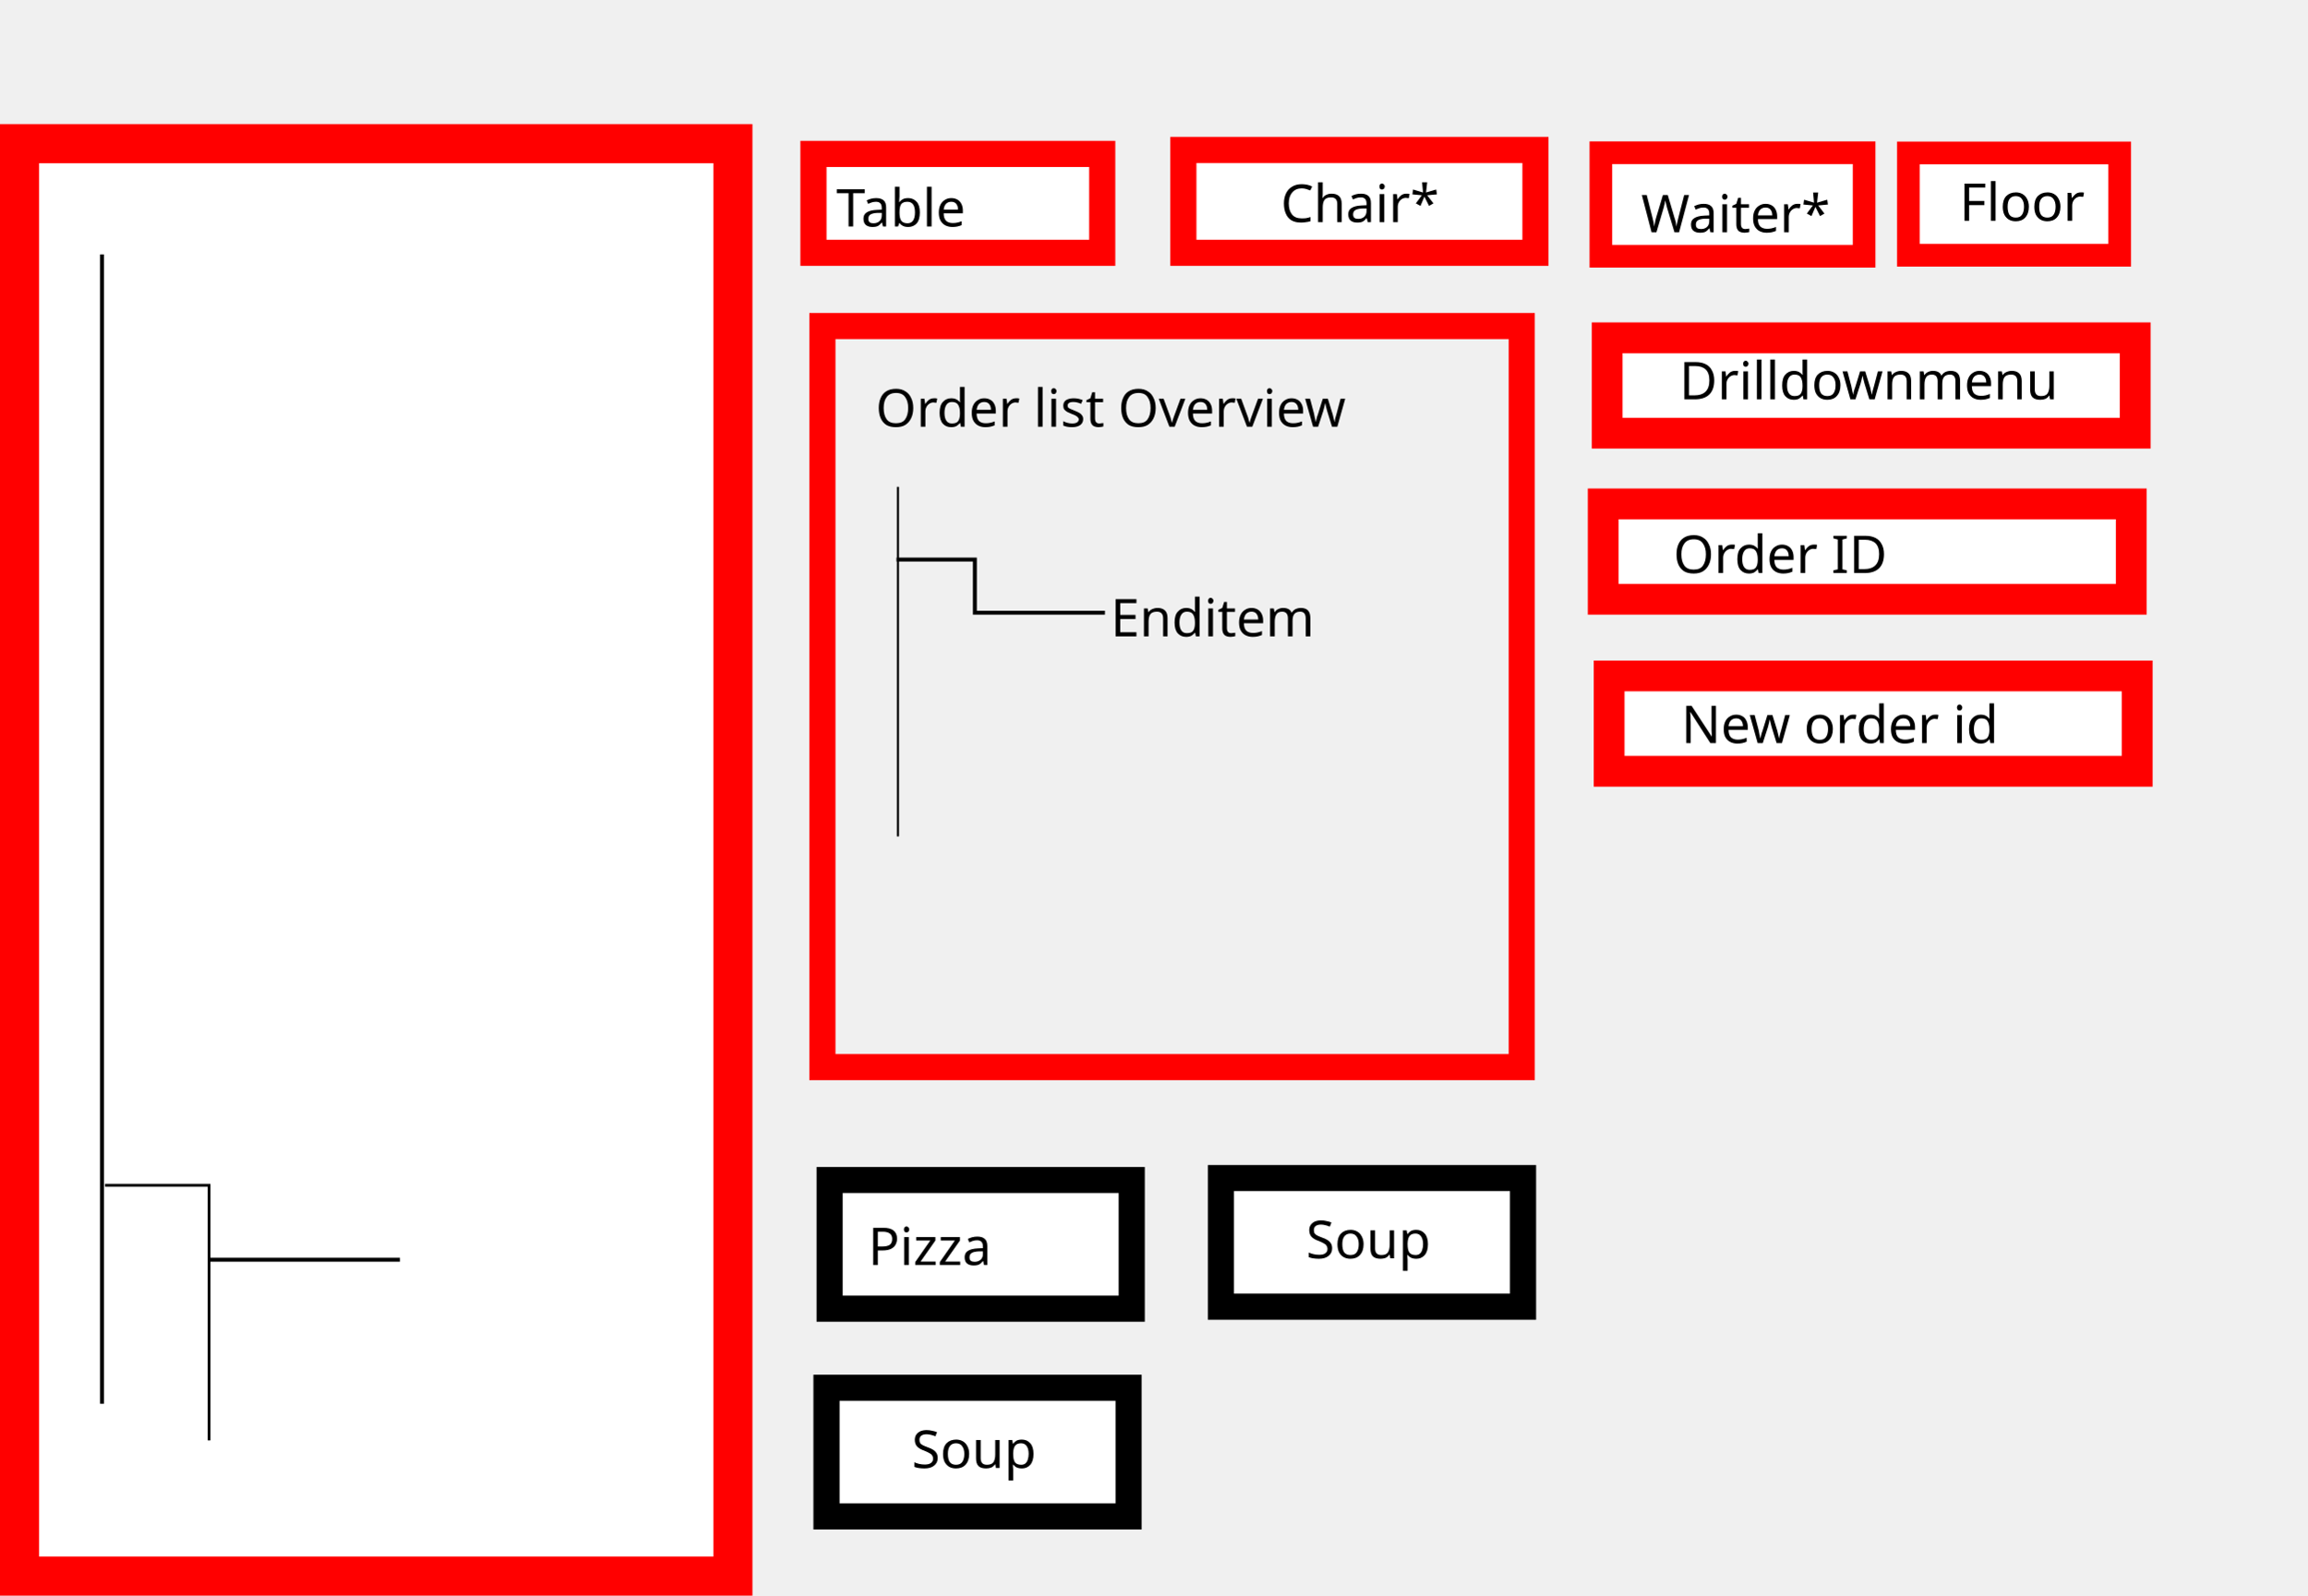
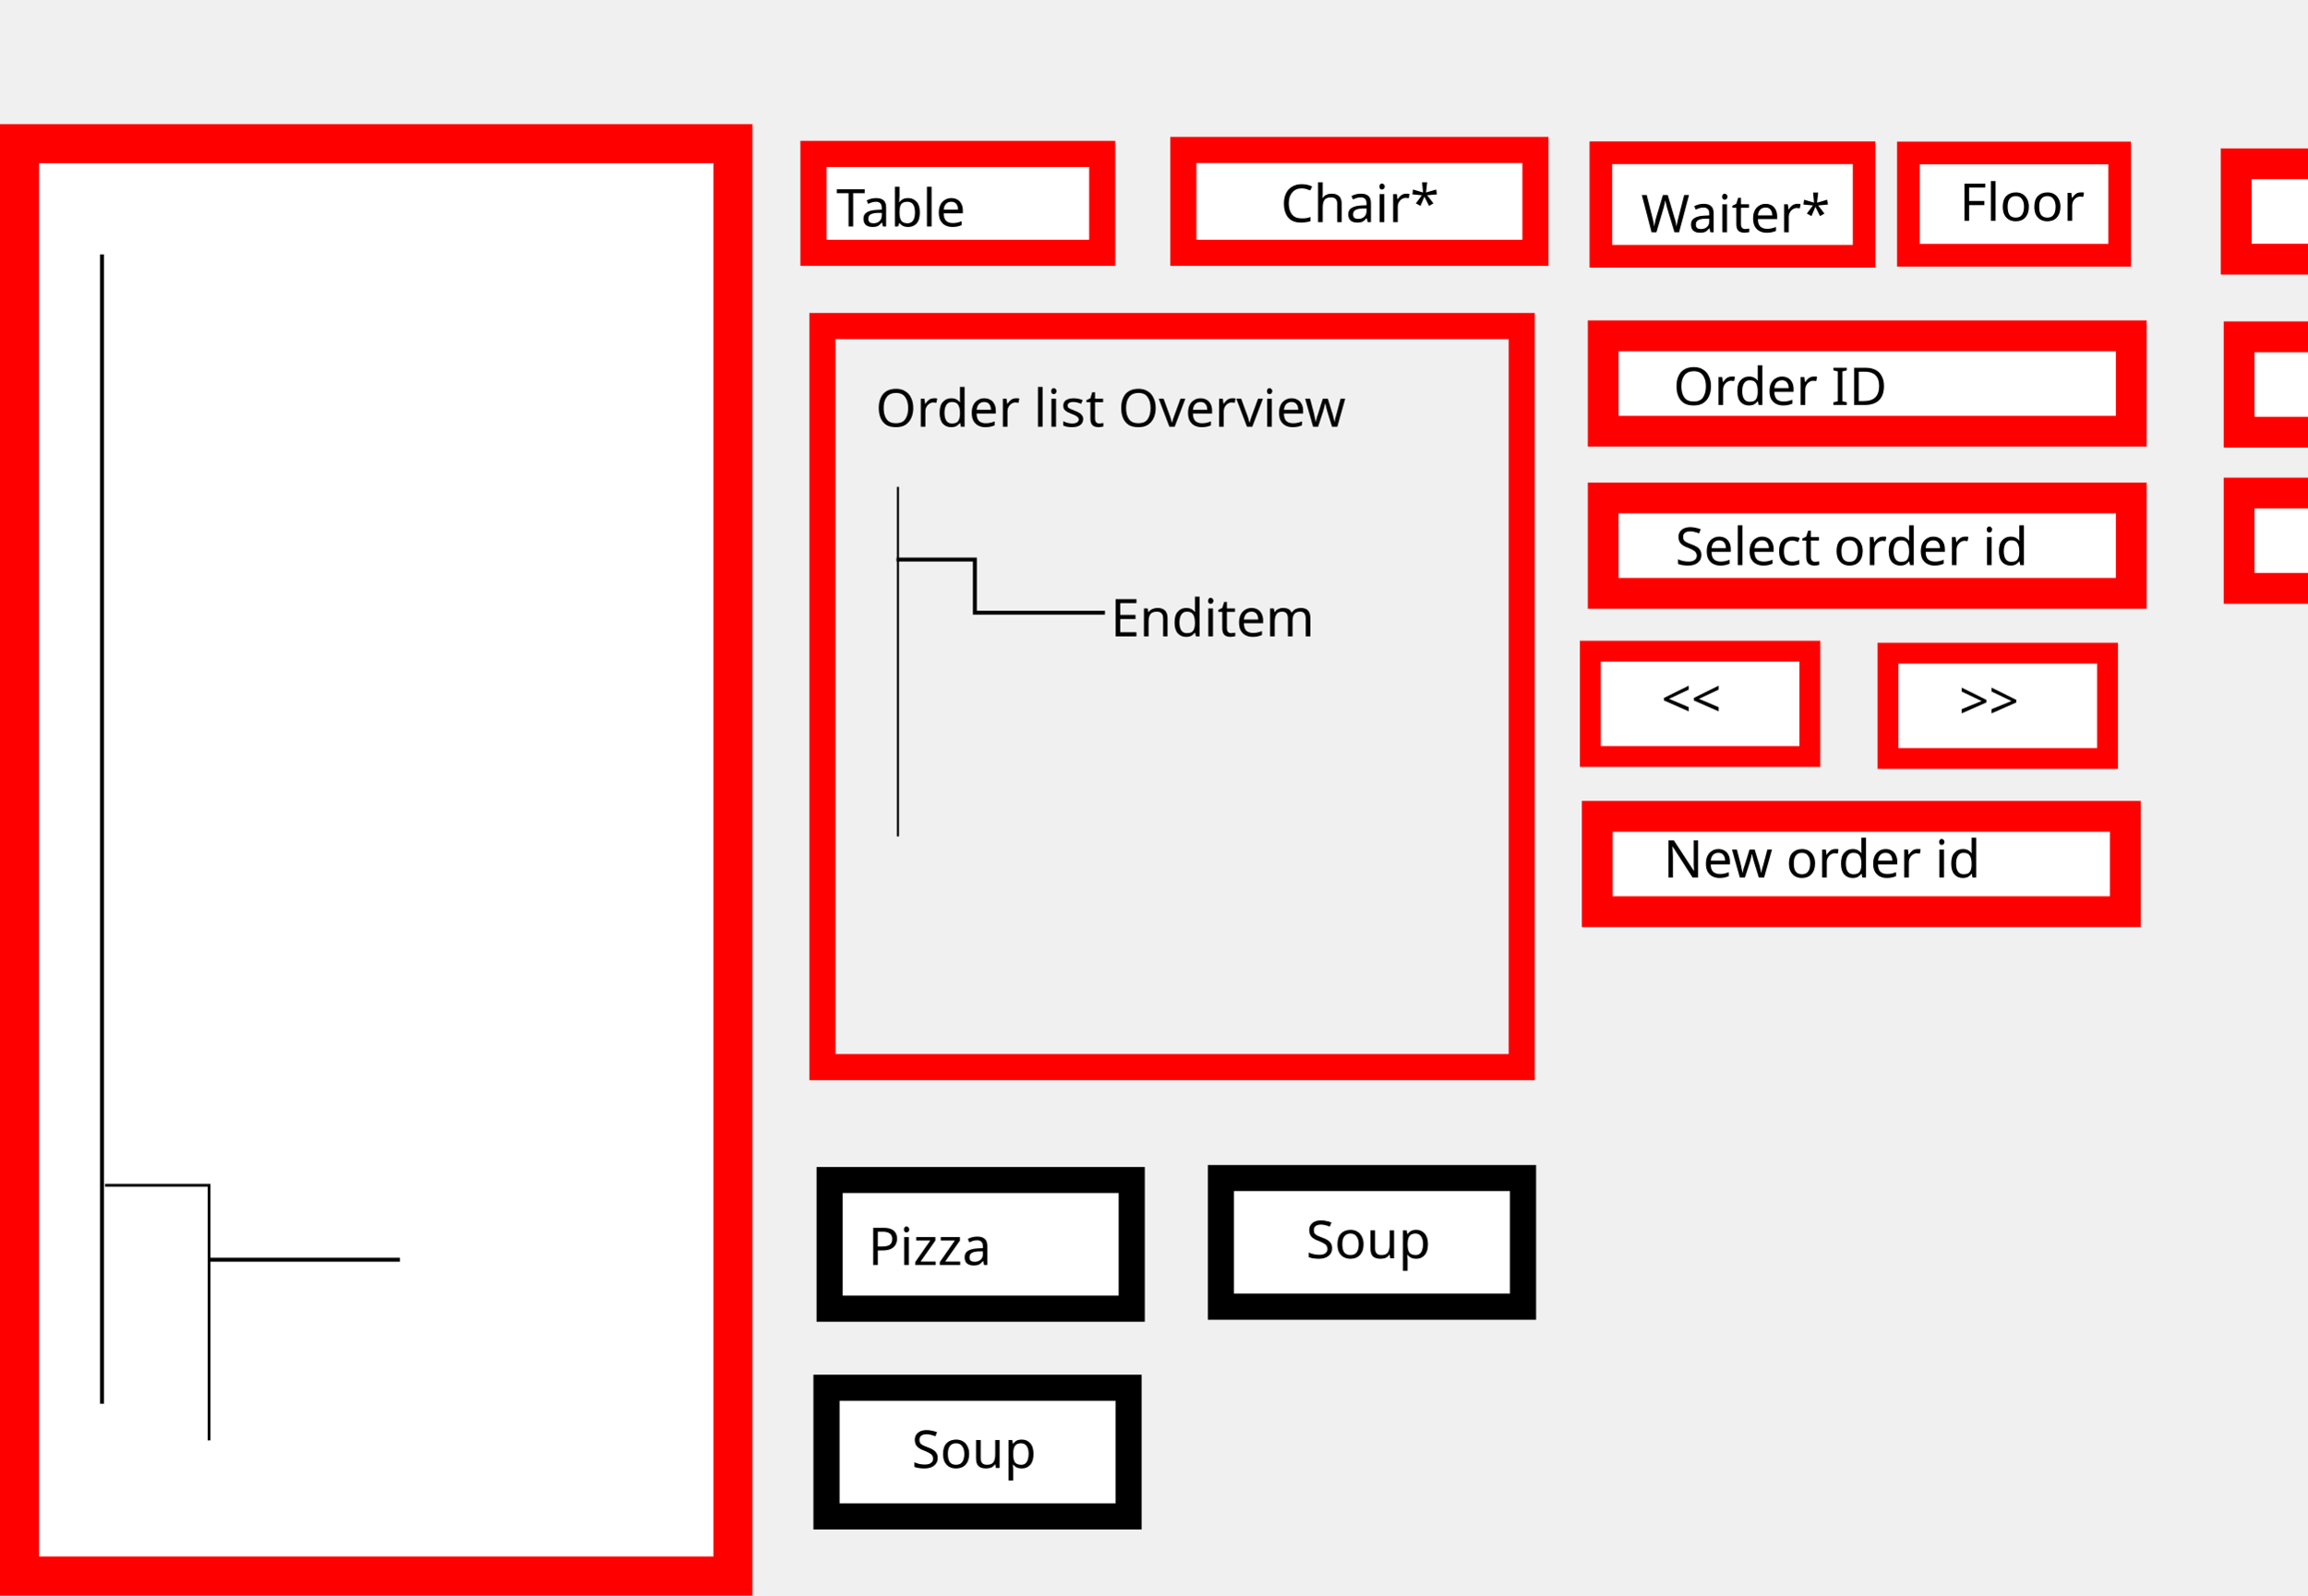
<svg xmlns="http://www.w3.org/2000/svg" width="155.867mm" height="107.835mm" viewBox="0 0 155.867 107.835" version="1.1" id="svg8">
  <defs id="defs2">
    </defs>
  <g id="layer1" transform="translate(-16.35523,-8.60859)">
    <rect style="opacity:1;fill:#ffffff;fill-opacity:1;stroke:#ff0000;stroke-width:2.64;stroke-miterlimit:4;stroke-dasharray:none;stroke-dashoffset:0;stroke-opacity:1" id="rect815" width="48.195" height="96.807" x="17.675" y="18.317" />
    <path style="fill:none;stroke:#000000;stroke-width:0.265px;stroke-linecap:butt;stroke-linejoin:miter;stroke-opacity:1" d="M 23.246,25.802 V 103.476" id="path817" />
    <path style="fill:none;stroke:#000000;stroke-width:0.187px;stroke-linecap:butt;stroke-linejoin:miter;stroke-opacity:1" d="M 23.448,88.716 H 30.48 V 105.953" id="path819" />
    <path style="fill:none;stroke:#000000;stroke-width:0.265px;stroke-linecap:butt;stroke-linejoin:miter;stroke-opacity:1" d="M 30.522,93.743 H 43.373" id="path821" />
    <text xml:space="preserve" style="font-style:normal;font-weight:normal;font-size:3.528px;line-height:1.25;font-family:sans-serif;letter-spacing:0px;word-spacing:0px;fill:#000000;fill-opacity:1;stroke:none;stroke-width:0.265" x="79.914" y="12.091" id="text825">
      <tspan x="79.914" y="15.212" style="stroke-width:0.265" id="tspan960" />
    </text>
    <rect style="opacity:1;fill:#ffffff;fill-opacity:1;stroke:#ff0000;stroke-width:1.765;stroke-miterlimit:4;stroke-dasharray:none;stroke-dashoffset:0;stroke-opacity:1" id="rect827" width="19.511" height="6.682" x="71.312" y="19.01" />
    <rect style="opacity:1;fill:#ffffff;fill-opacity:1;stroke:#ff0000;stroke-width:1.765;stroke-miterlimit:4;stroke-dasharray:none;stroke-dashoffset:0;stroke-opacity:1" id="rect829" width="23.787" height="6.949" x="96.304" y="18.743" />
    <text xml:space="preserve" style="font-style:normal;font-weight:normal;font-size:3.528px;line-height:1.25;font-family:sans-serif;letter-spacing:0px;word-spacing:0px;fill:#000000;fill-opacity:1;stroke:none;stroke-width:0.265" x="72.855" y="23.912" id="text837">
      <tspan id="tspan835" x="72.855" y="23.912" style="stroke-width:0.265">Table</tspan>
    </text>
    <text xml:space="preserve" style="font-style:normal;font-weight:normal;font-size:3.528px;line-height:1.25;font-family:sans-serif;letter-spacing:0px;word-spacing:0px;fill:#000000;fill-opacity:1;stroke:none;stroke-width:0.265" x="102.879" y="23.621" id="text837-3">
      <tspan x="102.879" y="23.621" style="stroke-width:0.265" id="tspan857">Chair*</tspan>
    </text>
    <g id="g996" transform="translate(0.4009043,0.1336348)">
      <rect y="88.224" x="72.004" height="8.693" width="20.411" id="rect865" style="opacity:1;fill:#ffffff;fill-opacity:1;stroke:#000000;stroke-width:1.765;stroke-miterlimit:4;stroke-dasharray:none;stroke-dashoffset:0;stroke-opacity:1" />
      <text id="text869" y="93.965" x="74.604" style="font-style:normal;font-weight:normal;font-size:3.528px;line-height:1.25;font-family:sans-serif;letter-spacing:0px;word-spacing:0px;fill:#000000;fill-opacity:1;stroke:none;stroke-width:0.265" xml:space="preserve">
        <tspan style="stroke-width:0.265" y="93.965" x="74.604" id="tspan867">Pizza</tspan>
      </text>
    </g>
    <g id="g1001">
      <rect y="88.224" x="98.841" height="8.693" width="20.411" id="rect865-2" style="opacity:1;fill:#ffffff;fill-opacity:1;stroke:#000000;stroke-width:1.765;stroke-miterlimit:4;stroke-dasharray:none;stroke-dashoffset:0;stroke-opacity:1" />
      <text id="text888" y="93.646" x="104.589" style="font-style:normal;font-weight:normal;font-size:3.528px;line-height:1.25;font-family:sans-serif;letter-spacing:0px;word-spacing:0px;fill:#000000;fill-opacity:1;stroke:none;stroke-width:0.265" xml:space="preserve">
        <tspan style="stroke-width:0.265" y="93.646" x="104.589" id="tspan886">Soup</tspan>
      </text>
    </g>
    <g id="g1006">
      <rect y="102.398" x="72.193" height="8.693" width="20.411" id="rect865-2-6" style="opacity:1;fill:#ffffff;fill-opacity:1;stroke:#000000;stroke-width:1.765;stroke-miterlimit:4;stroke-dasharray:none;stroke-dashoffset:0;stroke-opacity:1" />
      <text id="text888-3" y="107.82" x="77.942" style="font-style:normal;font-weight:normal;font-size:3.528px;line-height:1.25;font-family:sans-serif;letter-spacing:0px;word-spacing:0px;fill:#000000;fill-opacity:1;stroke:none;stroke-width:0.265" xml:space="preserve">
        <tspan style="stroke-width:0.265" y="107.82" x="77.942" id="tspan886-7">Soup</tspan>
      </text>
    </g>
    <rect style="opacity:1;fill:#ffffff;fill-opacity:1;stroke:#ff0000;stroke-width:1.535;stroke-miterlimit:4;stroke-dasharray:none;stroke-dashoffset:0;stroke-opacity:1" id="rect827-2" width="14.273" height="6.911" x="145.289" y="18.945" />
    <text xml:space="preserve" style="font-style:normal;font-weight:normal;font-size:3.528px;line-height:1.25;font-family:sans-serif;letter-spacing:0px;word-spacing:0px;fill:#000000;fill-opacity:1;stroke:none;stroke-width:0.265" x="148.734" y="23.534" id="text958">
      <tspan id="tspan956" x="148.734" y="23.534" style="stroke-width:0.265">Floor</tspan>
    </text>
    <rect style="opacity:1;fill:#ffffff;fill-opacity:1;stroke:#ff0000;stroke-width:1.531;stroke-miterlimit:4;stroke-dasharray:none;stroke-dashoffset:0;stroke-opacity:1" id="rect829-2-0" width="17.784" height="6.994" x="124.512" y="18.931" />
    <text xml:space="preserve" style="font-style:normal;font-weight:normal;font-size:3.528px;line-height:1.25;font-family:sans-serif;letter-spacing:0px;word-spacing:0px;fill:#000000;fill-opacity:1;stroke:none;stroke-width:0.265" x="127.236" y="24.304" id="text837-3-2-0">
      <tspan x="127.236" y="24.304" style="stroke-width:0.265" id="tspan857-2-6">Waiter*</tspan>
    </text>
    <rect style="opacity:1;fill:none;fill-opacity:1;stroke:#ff0000;stroke-width:1.765;stroke-miterlimit:4;stroke-dasharray:none;stroke-dashoffset:0;stroke-opacity:1" id="rect957" width="47.247" height="50.082" x="71.918" y="30.643" />
    <text xml:space="preserve" style="font-style:normal;font-weight:normal;font-size:3.528px;line-height:1.25;font-family:sans-serif;letter-spacing:0px;word-spacing:0px;fill:#000000;fill-opacity:1;stroke:none;stroke-width:0.265" x="75.509" y="37.447" id="text961">
      <tspan id="tspan959" x="75.509" y="37.447" style="stroke-width:0.265">Order list Overview</tspan>
    </text>
    <path style="fill:none;stroke:#000000;stroke-width:0.146px;stroke-linecap:butt;stroke-linejoin:miter;stroke-opacity:1" d="M 77.02,41.51 V 65.134" id="path817-7" />
    <path style="fill:none;stroke:#000000;stroke-width:0.265px;stroke-linecap:butt;stroke-linejoin:miter;stroke-opacity:1" d="m 76.926,46.424 h 5.292 v 3.591 h 8.788" id="path987" />
    <text xml:space="preserve" style="font-style:normal;font-weight:normal;font-size:3.528px;line-height:1.25;font-family:sans-serif;letter-spacing:0px;word-spacing:0px;fill:#000000;fill-opacity:1;stroke:none;stroke-width:0.265" x="91.384" y="51.621" id="text991">
      <tspan id="tspan989" x="91.384" y="51.621" style="stroke-width:0.265">Enditem</tspan>
    </text>
-     <rect style="opacity:1;fill:#ffffff;fill-opacity:1;stroke:#ff0000;stroke-width:2.081;stroke-miterlimit:4;stroke-dasharray:none;stroke-dashoffset:0;stroke-opacity:1" id="rect829-2-0-3" width="35.676" height="6.444" x="124.936" y="31.438" />
-     <text xml:space="preserve" style="font-style:normal;font-weight:normal;font-size:3.528px;line-height:1.25;font-family:sans-serif;letter-spacing:0px;word-spacing:0px;fill:#000000;fill-opacity:1;stroke:none;stroke-width:0.265" x="129.811" y="35.595" id="text1025">
-       <tspan id="tspan1023" x="129.811" y="35.595" style="stroke-width:0.265">Drilldownmenu</tspan>
+     <rect style="opacity:1;fill:#ffffff;fill-opacity:1;stroke:#ff0000;stroke-width:2.081;stroke-miterlimit:4;stroke-dasharray:none;stroke-dashoffset:0;stroke-opacity:1" id="rect829-2-0-3" width="35.676" height="6.444" x="167.432" y="19.678" />
+     <text xml:space="preserve" style="font-style:normal;font-weight:normal;font-size:3.528px;line-height:1.25;font-family:sans-serif;letter-spacing:0px;word-spacing:0px;fill:#000000;fill-opacity:1;stroke:none;stroke-width:0.265" x="172.307" y="23.835" id="text1025">
+       <tspan id="tspan1023" x="172.307" y="23.835" style="stroke-width:0.265">Drilldownmenu</tspan>
    </text>
-     <rect style="opacity:1;fill:#ffffff;fill-opacity:1;stroke:#ff0000;stroke-width:2.081;stroke-miterlimit:4;stroke-dasharray:none;stroke-dashoffset:0;stroke-opacity:1" id="rect829-2-0-3-8" width="35.676" height="6.444" x="124.669" y="42.663" />
-     <text xml:space="preserve" style="font-style:normal;font-weight:normal;font-size:3.528px;line-height:1.25;font-family:sans-serif;letter-spacing:0px;word-spacing:0px;fill:#000000;fill-opacity:1;stroke:none;stroke-width:0.265" x="129.406" y="47.334" id="text1025-7">
-       <tspan id="tspan1023-4" x="129.406" y="47.334" style="stroke-width:0.265">Order ID</tspan>
+     <rect style="opacity:1;fill:#ffffff;fill-opacity:1;stroke:#ff0000;stroke-width:2.081;stroke-miterlimit:4;stroke-dasharray:none;stroke-dashoffset:0;stroke-opacity:1" id="rect829-2-0-3-8" width="35.676" height="6.444" x="124.669" y="31.304" />
+     <text xml:space="preserve" style="font-style:normal;font-weight:normal;font-size:3.528px;line-height:1.25;font-family:sans-serif;letter-spacing:0px;word-spacing:0px;fill:#000000;fill-opacity:1;stroke:none;stroke-width:0.265" x="129.406" y="35.975" id="text1025-7">
+       <tspan id="tspan1023-4" x="129.406" y="35.975" style="stroke-width:0.265">Order ID</tspan>
    </text>
-     <rect style="opacity:1;fill:#ffffff;fill-opacity:1;stroke:#ff0000;stroke-width:2.081;stroke-miterlimit:4;stroke-dasharray:none;stroke-dashoffset:0;stroke-opacity:1" id="rect829-2-0-3-8-3" width="35.676" height="6.444" x="125.07" y="54.289" />
-     <text xml:space="preserve" style="font-style:normal;font-weight:normal;font-size:3.528px;line-height:1.25;font-family:sans-serif;letter-spacing:0px;word-spacing:0px;fill:#000000;fill-opacity:1;stroke:none;stroke-width:0.265" x="129.94" y="58.826" id="text1025-7-5">
-       <tspan id="tspan1023-4-2" x="129.94" y="58.826" style="stroke-width:0.265">New order id</tspan>
+     <g id="g916" transform="translate(0,8.552625)">
+       <rect y="55.225" x="124.268" height="6.444" width="35.676" id="rect829-2-0-3-8-3" style="opacity:1;fill:#ffffff;fill-opacity:1;stroke:#ff0000;stroke-width:2.081;stroke-miterlimit:4;stroke-dasharray:none;stroke-dashoffset:0;stroke-opacity:1" />
+       <text id="text1025-7-5" y="59.361" x="128.738" style="font-style:normal;font-weight:normal;font-size:3.528px;line-height:1.25;font-family:sans-serif;letter-spacing:0px;word-spacing:0px;fill:#000000;fill-opacity:1;stroke:none;stroke-width:0.265" xml:space="preserve">
+         <tspan style="stroke-width:0.265" y="59.361" x="128.738" id="tspan1023-4-2">New order id</tspan>
+       </text>
+     </g>
+     <rect style="opacity:1;fill:#ffffff;fill-opacity:1;stroke:#ff0000;stroke-width:2.081;stroke-miterlimit:4;stroke-dasharray:none;stroke-dashoffset:0;stroke-opacity:1" id="rect829-2-0-3-8-7" width="35.676" height="6.444" x="167.632" y="31.371" />
+     <text xml:space="preserve" style="font-style:normal;font-weight:normal;font-size:3.528px;line-height:1.25;font-family:sans-serif;letter-spacing:0px;word-spacing:0px;fill:#000000;fill-opacity:1;stroke:none;stroke-width:0.265" x="172.369" y="36.041" id="text1025-7-4">
+       <tspan id="tspan1023-4-8" x="172.369" y="36.041" style="stroke-width:0.265">Menu ID</tspan>
    </text>
+     <rect style="opacity:1;fill:#ffffff;fill-opacity:1;stroke:#ff0000;stroke-width:2.081;stroke-miterlimit:4;stroke-dasharray:none;stroke-dashoffset:0;stroke-opacity:1" id="rect829-2-0-3-8-3-2" width="35.676" height="6.444" x="167.632" y="41.928" />
+     <text xml:space="preserve" style="font-style:normal;font-weight:normal;font-size:3.528px;line-height:1.25;font-family:sans-serif;letter-spacing:0px;word-spacing:0px;fill:#000000;fill-opacity:1;stroke:none;stroke-width:0.265" x="172.503" y="46.465" id="text1025-7-5-9">
+       <tspan id="tspan1023-4-2-4" x="172.503" y="46.465" style="stroke-width:0.265">Select Menu ID</tspan>
+     </text>
+     <rect style="opacity:1;fill:#ffffff;fill-opacity:1;stroke:#ff0000;stroke-width:2.081;stroke-miterlimit:4;stroke-dasharray:none;stroke-dashoffset:0;stroke-opacity:1" id="rect829-2-0-3-8-3-4" width="35.676" height="6.444" x="124.669" y="42.262" />
+     <text xml:space="preserve" style="font-style:normal;font-weight:normal;font-size:3.528px;line-height:1.25;font-family:sans-serif;letter-spacing:0px;word-spacing:0px;fill:#000000;fill-opacity:1;stroke:none;stroke-width:0.265" x="129.54" y="46.799" id="text1025-7-5-5">
+       <tspan id="tspan1023-4-2-2" x="129.54" y="46.799" style="stroke-width:0.265">Select order id</tspan>
+     </text>
+     <g id="g916-9" transform="translate(-0.1336322,-2.271794)">
+       <rect y="54.889" x="123.932" height="7.115" width="14.832" id="rect829-2-0-3-8-3-3" style="opacity:1;fill:#ffffff;fill-opacity:1;stroke:#ff0000;stroke-width:1.41;stroke-miterlimit:4;stroke-dasharray:none;stroke-dashoffset:0;stroke-opacity:1" />
+       <text id="text1025-7-5-6" y="59.361" x="128.738" style="font-style:normal;font-weight:normal;font-size:3.528px;line-height:1.25;font-family:sans-serif;letter-spacing:0px;word-spacing:0px;fill:#000000;fill-opacity:1;stroke:none;stroke-width:0.265" xml:space="preserve">
+         <tspan style="stroke-width:0.265" y="59.361" x="128.738" id="tspan1023-4-2-6">&lt;&lt;</tspan>
+       </text>
+       <rect y="55.023" x="144.044" height="7.115" width="14.832" id="rect829-2-0-3-8-3-3-8" style="opacity:1;fill:#ffffff;fill-opacity:1;stroke:#ff0000;stroke-width:1.41;stroke-miterlimit:4;stroke-dasharray:none;stroke-dashoffset:0;stroke-opacity:1" />
+       <text id="text1025-7-5-6-3" y="59.494" x="148.85" style="font-style:normal;font-weight:normal;font-size:3.528px;line-height:1.25;font-family:sans-serif;letter-spacing:0px;word-spacing:0px;fill:#000000;fill-opacity:1;stroke:none;stroke-width:0.265" xml:space="preserve">
+         <tspan style="stroke-width:0.265" y="59.494" x="148.85" id="tspan1023-4-2-6-5">&gt;&gt;</tspan>
+       </text>
+     </g>
  </g>
</svg>
